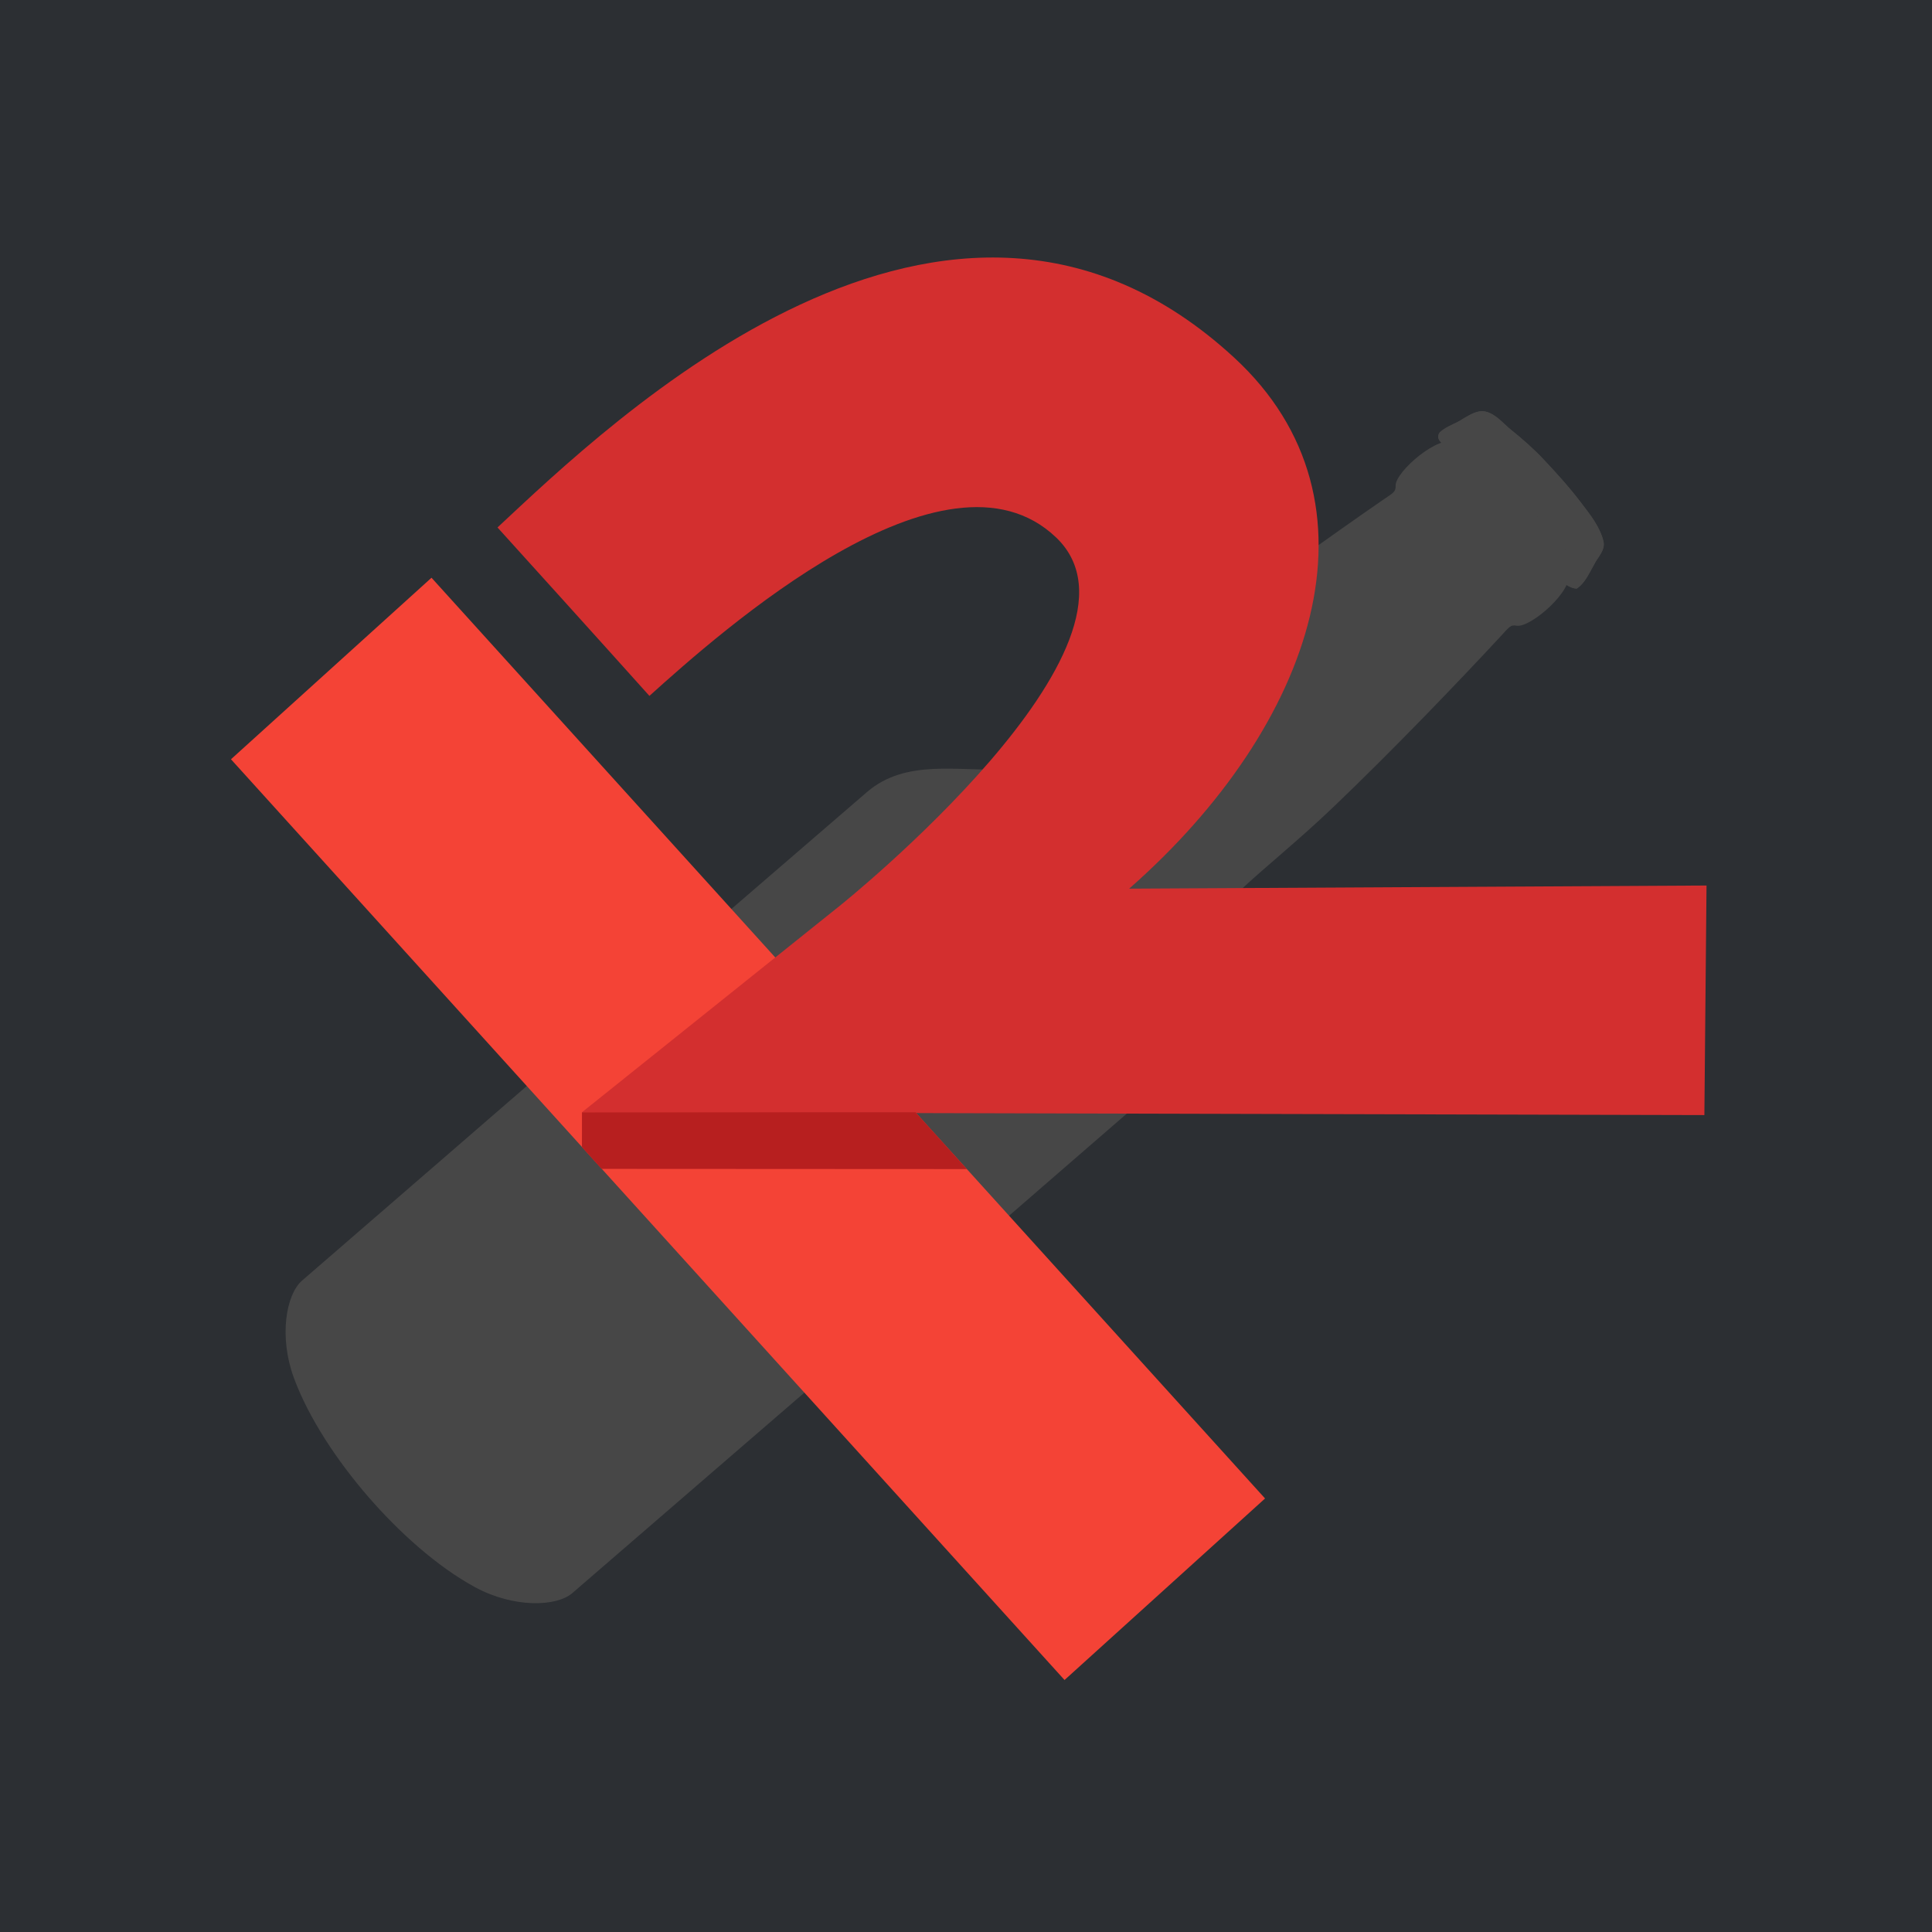
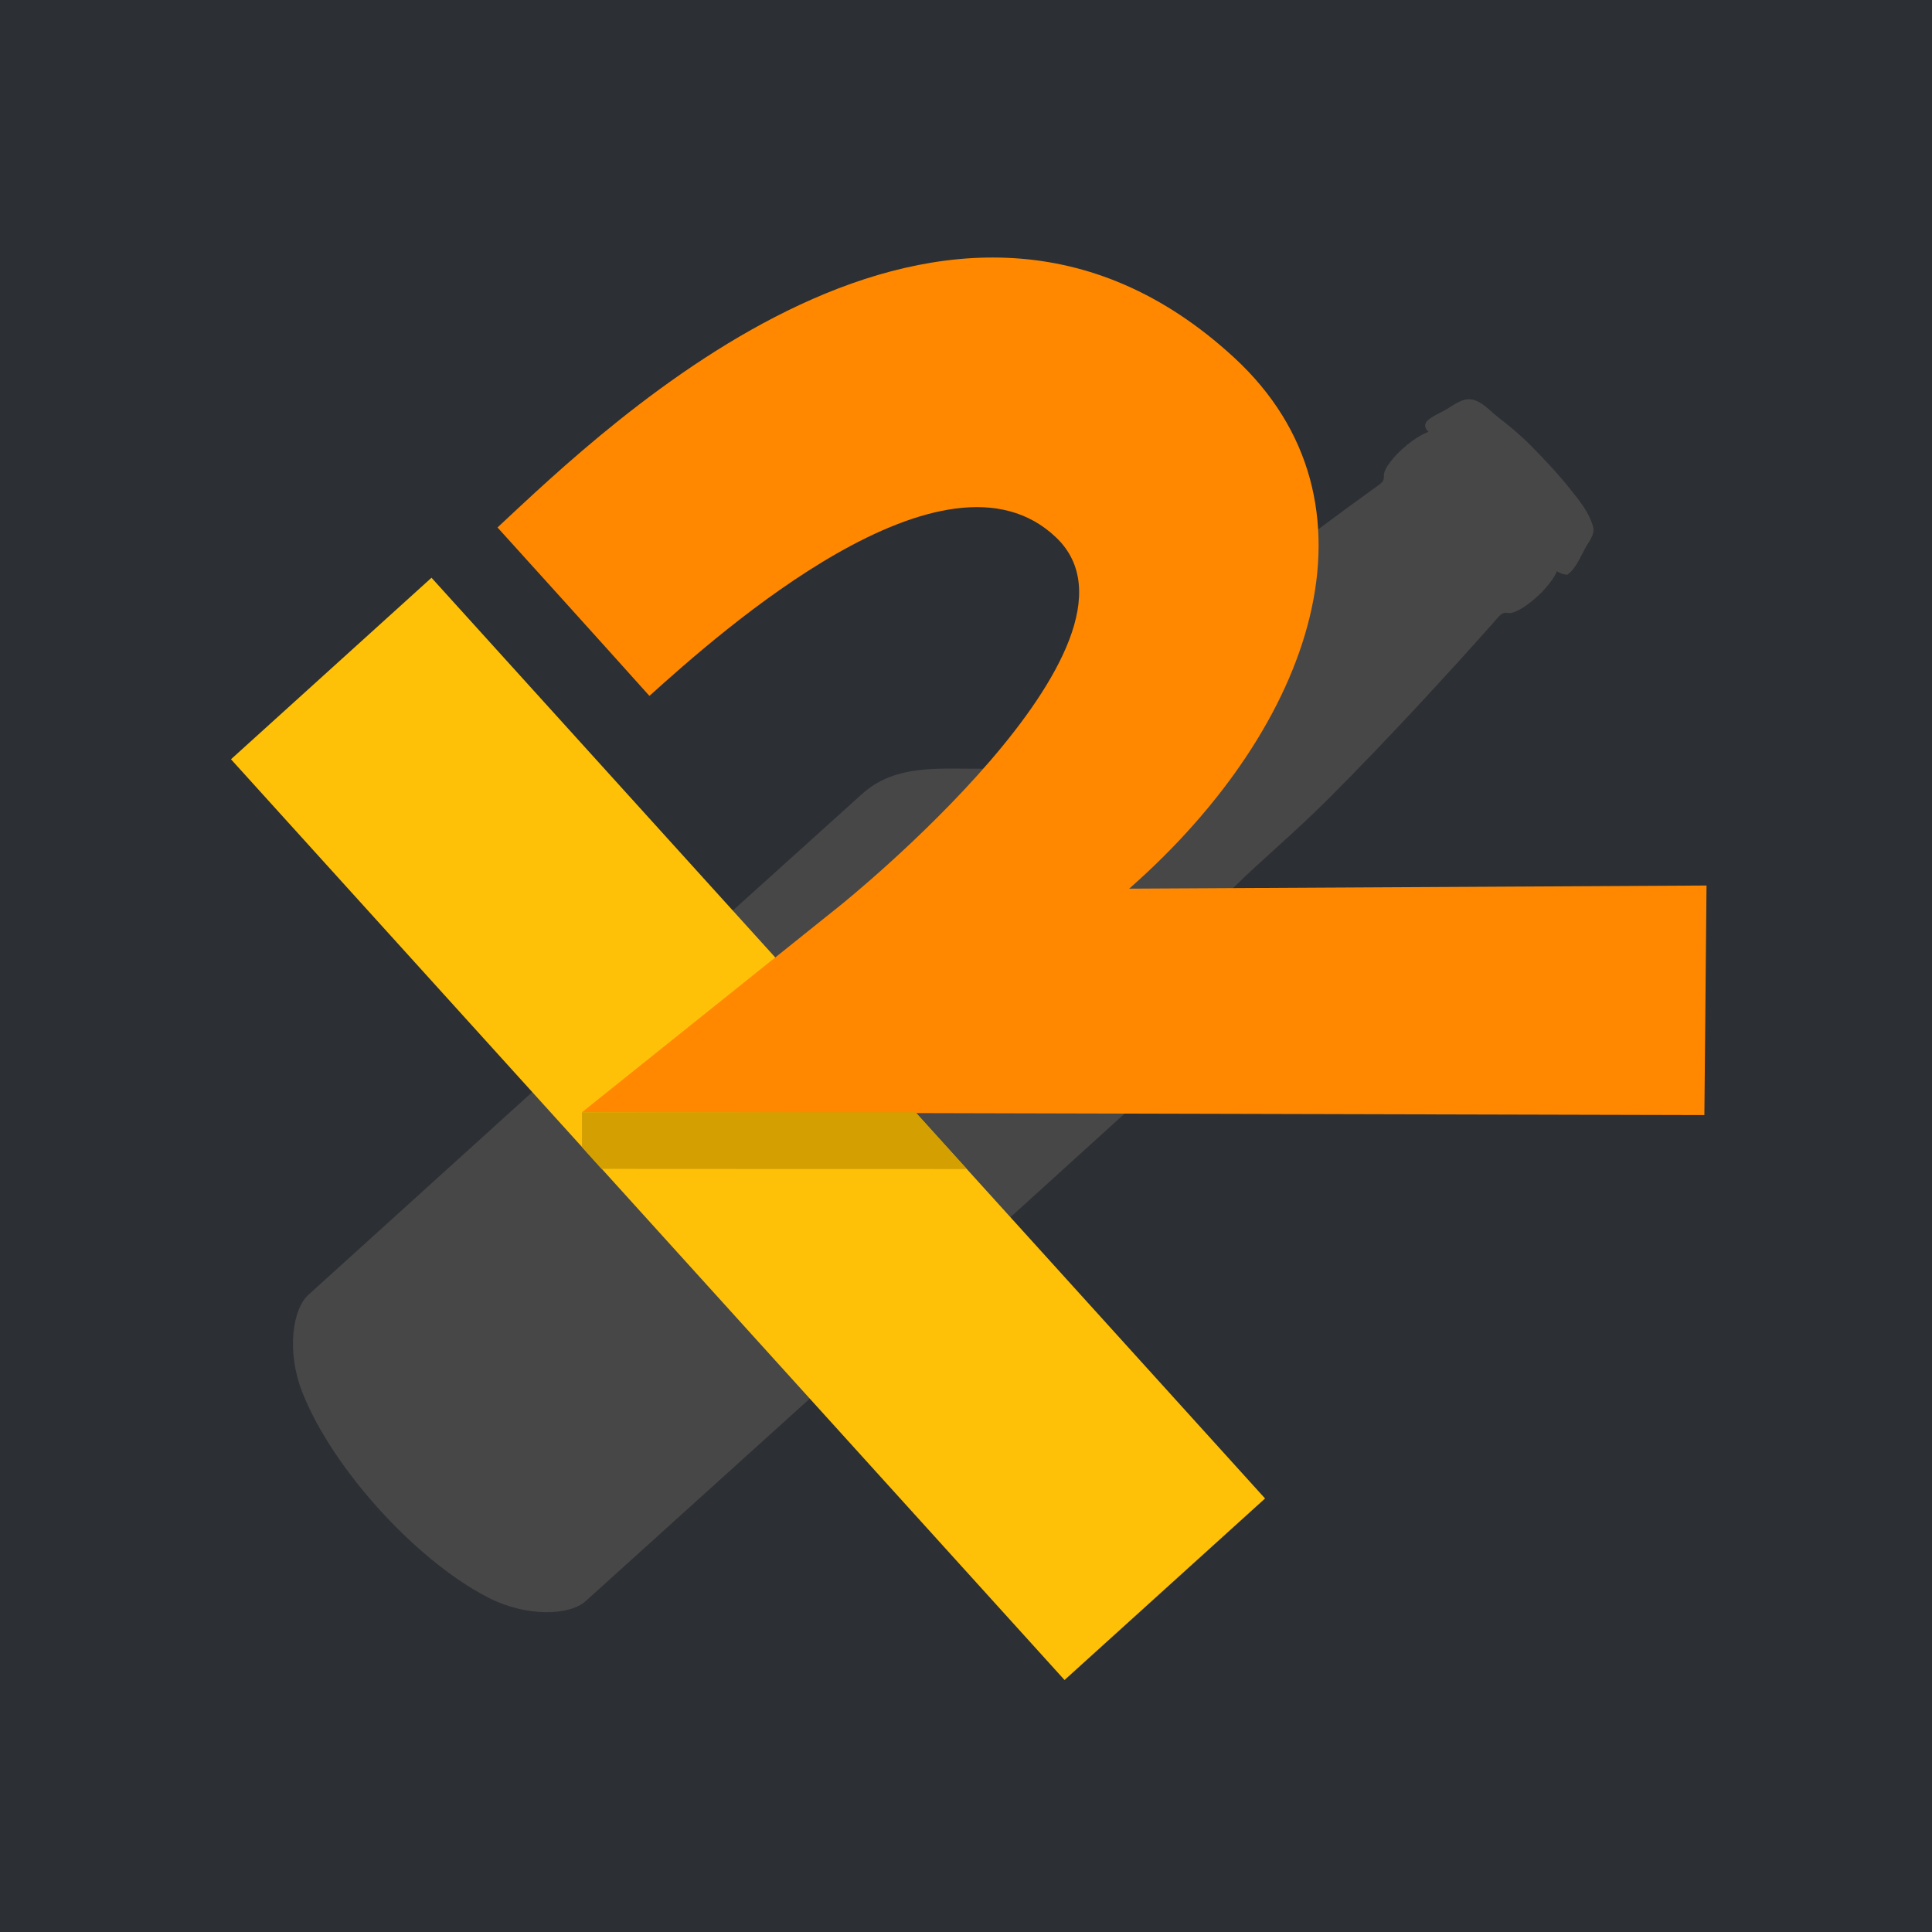
<svg xmlns="http://www.w3.org/2000/svg" width="500" height="500" viewBox="0 0 132.292 132.292" version="1.1" id="svg8">
  <defs id="defs2">
    <filter y="-0.15" height="1.3" x="-0.15" width="1.3" style="color-interpolation-filters:sRGB;" id="filter1564">
      <feTurbulence type="fractalNoise" baseFrequency="0.013" numOctaves="10" seed="0" result="result4" id="feTurbulence1550" />
      <feDisplacementMap in="SourceGraphic" in2="result4" yChannelSelector="G" xChannelSelector="R" scale="0" result="result3" id="feDisplacementMap1552" />
      <feDiffuseLighting lighting-color="rgb(233,230,215)" diffuseConstant="1" surfaceScale="1.95" result="result1" in="result4" id="feDiffuseLighting1556">
        <feDistantLight azimuth="235" elevation="40" id="feDistantLight1554" />
      </feDiffuseLighting>
      <feComposite operator="in" in="result3" in2="result1" result="result2" id="feComposite1558" />
      <feComposite in2="result1" result="result5" operator="arithmetic" k1="1.7" id="feComposite1560" />
      <feBlend in="result5" in2="result3" mode="normal" id="feBlend1562" />
    </filter>
  </defs>
  <g id="layer1">
    <rect style="fill:#2c2f33;fill-opacity:1;stroke:none;stroke-width:0.778" id="rect837" width="132.67" height="133.048" x="-4.1405083e-06" y="-0.189" />
-     <g id="g4041" transform="matrix(0.05917533,0.06842689,-0.06842689,0.05917533,97.16724,21.54478)" style="fill:#474747;fill-opacity:1;stroke:none;stroke-opacity:1">
+     <g id="g4041" transform="matrix(0.0606892,0.06708786,-0.06708786,0.0606892,96.10018,20.83053)" style="fill:#474747;fill-opacity:1;stroke:none;stroke-opacity:1">
      <g id="g4036" style="fill:#474747;fill-opacity:1;stroke:none;stroke-opacity:1">
        <path id="path3932" d="m 166.53,-0.219 c -7.403,0.035 -14.797,0.269 -22.188,0.594 -5.475,0.241 -10.941,0.728 -16.375,1.406 -5.434,0.678 -10.858,1.545 -16.25,2.531 -3.917,0.751 -8.065,0.944 -12.094,1.562 -2.014,0.309 -4.01,0.73 -5.906,1.375 -1.897,0.645 -3.693,1.523 -5.375,2.75 -1.19,0.892 -2.161,1.977 -2.938,3.188 -0.776,1.211 -1.358,2.539 -1.844,3.938 -0.972,2.798 -1.515,5.856 -2.062,8.625 -0.171,1.734 -0.5,3.436 -0.906,5.125 -0.407,1.689 -0.862,3.352 -1.312,5.031 -0.451,1.68 -0.885,3.358 -1.188,5.062 -0.303,1.705 -0.474,3.454 -0.438,5.219 0.134,0.758 0.35,1.388 0.656,1.938 0.306,0.549 0.685,1.014 1.125,1.375 0.44,0.36 0.932,0.622 1.469,0.812 0.536,0.191 1.123,0.303 1.719,0.344 1.19,0.081 2.456,-0.128 3.656,-0.531 1.2,-0.404 2.34,-1.016 3.25,-1.75 1.146,1.006 2.416,1.767 3.75,2.281 1.334,0.514 2.737,0.787 4.156,0.844 1.419,0.057 2.85,-0.104 4.25,-0.469 1.4,-0.365 2.753,-0.936 4.031,-1.688 0.688,-0.388 1.346,-0.601 2,-0.688 0.654,-0.087 1.307,-0.034 1.938,0.094 1.261,0.256 2.485,0.843 3.719,1.438 1.234,0.594 2.487,1.2 3.781,1.438 0.647,0.119 1.29,0.132 1.969,0.031 0.678,-0.101 1.373,-0.312 2.094,-0.719 1.192,-0.449 2.416,-0.881 3.656,-1.219 1.24,-0.338 2.493,-0.6 3.75,-0.719 1.257,-0.119 2.538,-0.083 3.781,0.125 1.244,0.208 2.457,0.608 3.656,1.25 0.708,0.51 1.425,0.829 2.156,1.031 0.731,0.203 1.472,0.267 2.219,0.25 1.492,-0.033 3.025,-0.4 4.531,-0.781 1.506,-0.382 2.979,-0.757 4.438,-0.781 0.729,-0.012 1.451,0.041 2.156,0.25 0.705,0.209 1.42,0.575 2.094,1.094 1.523,0.695 3.008,1.052 4.5,1.156 1.492,0.104 2.988,-0.064 4.438,-0.375 1.45,-0.311 2.853,-0.794 4.25,-1.344 1.397,-0.549 2.761,-1.17 4.094,-1.781 1.336,0.163 2.688,0.698 4.031,1.312 1.343,0.615 2.692,1.306 4.031,1.875 1.339,0.569 2.674,1.006 4,1.031 0.663,0.012 1.311,-0.064 1.969,-0.281 0.658,-0.217 1.317,-0.585 1.969,-1.094 0.535,-0.655 1.09,-1.169 1.656,-1.562 0.567,-0.393 1.158,-0.666 1.75,-0.844 1.184,-0.355 2.401,-0.321 3.656,-0.094 2.51,0.455 5.125,1.704 7.656,2.25 1.393,-0.454 2.754,-0.784 4.094,-1 1.339,-0.216 2.652,-0.307 3.969,-0.281 1.317,0.026 2.645,0.164 3.969,0.438 1.324,0.273 2.638,0.662 4,1.188 2.85,-0.942 6.115,-1.496 9.188,-2.375 1.536,-0.439 3.036,-0.936 4.406,-1.625 1.37,-0.689 2.599,-1.572 3.656,-2.688 0.23,-1.888 0.193,-3.765 -0.062,-5.625 -0.255,-1.86 -0.724,-3.705 -1.281,-5.531 -1.114,-3.653 -2.626,-7.209 -3.844,-10.688 -1.251,-2.891 -1.881,-6.309 -2.969,-9.406 -0.544,-1.549 -1.203,-3.026 -2.125,-4.312 -0.46,-0.643 -0.99,-1.242 -1.6,-1.781 -0.608,-0.539 -1.304,-1.03 -2.094,-1.438 -2.479,-1.258 -5.049,-2.208 -7.688,-2.969 -2.638,-0.761 -5.331,-1.335 -8.062,-1.75 -2.731,-0.415 -5.491,-0.687 -8.25,-0.906 -2.759,-0.22 -5.529,-0.356 -8.25,-0.531 -7.388,-0.476 -14.784,-0.66 -22.188,-0.625 z" fill="#ffffff" fill-rule="evenodd" style="fill:#474747;fill-opacity:1;stroke:none;stroke-opacity:1" />
        <path id="path2991" d="m 97.068,39.726 c -1.766,3.955 2.113,3.152 0,0 z m 64.952,-1.12 c -1.766,3.955 2.113,3.152 0,0 z m -50.393,-2.24 c -1.766,3.955 2.113,3.152 0,0 z m -7.804,-3.22 c -1.425,4.454 1.783,4.372 0,0 z m 1.085,-5.739 c -1.766,3.955 2.113,3.151 0,0 z m 78.425,-0.98 c -1.425,4.454 1.783,4.372 0,0 z m 34.96,-2.275 c -0.86,2.725 3.6,8.849 4.024,5.389 -4.458,-2.199 3.865,-2.08 -0.525,-3.36 -1.597,0.4 -2.466,-1.233 -3.5,-2.03 z m -39.242,-8.316 c 0.48,0.32 0.997,0.673 1.905,1.522 0.458,3.347 1.647,8.535 1.565,2.037 -0.27,-1.191 -0.35,-2.459 -1.254,-3.383 -1.402,-1.78 -2.539,-2.196 -3.954,-2.394 -6.838,0.47 -4.07,9.104 -3.78,13.653 1.065,5.404 1.427,10.994 3.046,16.26 1.321,-4.433 0.07,-11.632 -0.511,-15.809 -0.45,-4.339 -1.804,-8.338 -0.408,-11.012 0.425,-0.814 2.446,-1.507 3.391,-0.876 z m -68.544,0.057 c -4.535,-0.239 -7.657,9.44 -2.773,10.005 0.401,1.811 3.877,4.477 4.593,3.363 1.124,-3.7 2.764,-11.691 -1.82,-13.368 z m 13.018,-0.77 c -5.236,2.419 -2.521,10.055 -3.21,14.825 -0.127,2.545 0.223,12.34 1.317,4.822 -1.729,-6.484 7.445,-5.929 6.14,-11.997 -0.025,-2.829 -0.587,-7.548 -4.247,-7.65 z m 15.678,-0.945 c -3.976,0.463 1.381,9.082 -3.584,4.42 -2.123,0.957 -0.748,5.36 1.886,4.901 2.328,4.878 0.542,12.446 1.113,16.219 0.256,-3.978 2.877,-9.41 5.297,-5.027 1.2,-5.655 1.089,-11.763 0.007,-17.44 -0.755,-1.789 -2.808,-3.037 -4.72,-3.073 z m 19.597,-0.28 c -7.919,-0.325 -6.089,8.327 -5.531,13.459 1.559,4.661 -1.916,13.108 2.889,15.273 2.263,-4.886 -0.214,-11.099 0.38,-16.504 -0.399,-2.368 0.93,-10.332 2.297,-4.074 0.253,2.416 1.93,6.493 1.428,1.381 -1.544,-2.888 3.285,-9.495 -1.463,-9.535 z m 33.071,-0.07 c -4.712,2.847 -0.273,9.998 2.5e-4,14.482 1.441,5.26 2.458,10.758 4.72,15.711 1.056,-5.143 -1.904,-10.741 -2.605,-15.999 -0.349,-2.291 -3.905,-12.758 0.603,-8.537 1.273,7.223 2.883,14.536 5.669,21.396 4.533,3.828 1.233,-8.064 0.162,-10.752 -1.644,-5.624 -1.482,-13.218 -7.484,-16.196 z m 24.462,-0.245 c -3.783,2.286 3.938,13.821 3.78,5.879 -0.521,-2.138 -1.239,-5.368 -3.78,-5.879 z m -11.793,0 c -3.375,4.702 1.218,12.101 1.855,17.638 0.994,2.803 1.629,7.556 3.34,9.055 -0.148,-4.374 -2.278,-8.678 -1.649,-13.017 3.407,1.061 2.167,10.61 5.914,10.403 -3.462,-7.245 -3.511,-15.68 -7.187,-22.821 -0.485,-0.756 -1.354,-1.305 -2.273,-1.258 z m 25.197,9.904 c -2.53,-5.782 -2.47,-13.649 -8.79,-16.913 -9.91,-5.03 -21.36,-5.482 -32.25,-6.183 -14.77,-0.951 -29.61,-0.659 -44.39,-0.01 -10.95,0.481 -21.82,1.966 -32.6,3.939 -7.84,1.503 -16.672,0.772 -23.4,5.679 -4.759,3.569 -5.719,10.206 -6.815,15.744 -0.684,6.936 -4.02,13.377 -3.874,20.434 1.075,6.061 8.242,5.149 11.88,2.214 4.582,4.025 11.087,3.971 16.199,0.964 5.506,-3.107 9.738,4.828 15.506,1.574 4.768,-1.797 10.041,-3.132 14.839,-0.564 5.663,4.079 12.19,-3.087 17.578,1.062 6.092,2.78 11.977,0.123 17.308,-2.321 5.345,0.652 10.781,6.908 15.995,2.842 4.284,-5.241 9.649,-1.348 14.711,-0.257 5.571,-1.814 10.593,-1.748 16.042,0.353 5.699,-1.885 13.024,-2.226 17.252,-6.689 0.92,-7.55 -2.779,-14.909 -5.214,-21.867 z m -123.87,-14.312 c 10.918,-1.697 21.843,-3.572 32.864,-4.464 19.787,-0.862 39.7,-1.048 59.419,0.999 7.813,1.414 16.147,2.28 23.062,6.439 4.657,7.431 5.99,16.384 9.165,24.481 2.619,4.704 0.461,9.768 -5.232,9.577 -5.061,2.829 -9.965,2.497 -14.885,-0.009 -5.189,-0.581 -10.223,5.211 -14.691,-0.056 -4.764,-4.358 -8.565,4.618 -13.614,3.327 -5.343,-3.325 -12.702,-5.699 -18.347,-1.682 -5.694,3.108 -10.331,-3.82 -16.254,-1.378 -6.052,3.557 -11.028,-1.397 -17.205,-1.144 -5.702,-1.439 -14.577,7.109 -17.319,-1.01 -0.552,-5.38 -3.966,2.807 -7.445,0.716 -3.989,1.78 -9.797,6.054 -13.662,0.98 1.015,-3.897 0.009,-11.271 3.97,-13.242 1.425,1.92 1.007,6.836 2.422,1.462 1.173,-5.47 2.333,-11.56 0.048,-16.872 -5.486,-4.121 -4.964,7.362 -6.309,10.57 -1.427,5.933 -1.64,12.35 -4.456,17.832 -3.696,3.352 -8.159,0.507 -5.958,-4.224 0.897,-6.738 3.965,-12.932 4.938,-19.681 0.868,-4.735 3.405,-10.283 8.909,-10.577 3.527,-0.681 7.053,-1.362 10.58,-2.043 z" style="fill:#474747;fill-opacity:1;stroke:none;stroke-opacity:1" />
      </g>
      <path id="path3828" d="m 91.312,42.406 c -13.144,4.476 -13.159,49.089 -5,55.656 3.809,3.066 2.922,4.83 1.781,15.219 -5.027,45.788 -11.61,115.42 -14.812,179 -3.765,74.74 5.553,126.78 -18.343,170.4 -21.481,27.3 -54.842,50.94 -54.938,89.65 -0.469,188.48 0,376.96 0,565.44 0,16.126 20.767,41.133 51.406,52.731 30.64,11.599 69.549,16.388 104.96,16.378 35.419,-0.01 74.343,-4.843 104.98,-16.44 30.636,-11.597 51.375,-36.607 51.375,-52.731 0,-188.46 0.469,-376.92 0,-565.38 -0.096,-38.704 -33.428,-62.33 -54.906,-89.625 -23.894,-43.617 -14.579,-95.663 -18.344,-170.41 -3.202,-63.572 -9.786,-133.19 -14.812,-178.97 -1.141,-10.387 -2.028,-12.153 1.781,-15.219 8.158,-6.566 8.142,-51.181 -5,-55.656 -14.226,-4.844 -44.246,-4.286 -65.064,-4.317 -20.818,-0.031 -50.833,-0.59 -65.061,4.255 z" style="fill:#474747;fill-opacity:1;stroke:none;stroke-opacity:1" />
    </g>
  </g>
  <g id="layer2">
-     <rect style="fill:#f44336;fill-opacity:1;stroke-width:0.265" id="rect833" width="18.521" height="85.045" x="-23.168" y="49.157" transform="rotate(-42.15519)" />
-     <path style="fill:#d32f2f;fill-opacity:1;stroke:none;stroke-width:0.242px;stroke-linecap:butt;stroke-linejoin:miter;stroke-opacity:1;" d="m 34.066,36.118 c 7.631,-7.109 30.828,-29.704 50.435,-11.637 10.735,9.892 5.502,25.225 -7.181,36.369 L 116.853,60.635 116.706,76.354 39.85,76.161 57.521,62.009 c 0,0 22.401,-17.937 14.798,-25.204 -7.603,-7.267 -23.014,6.488 -27.851,10.846 0,0 -3.755,-4.192 -10.402,-11.533 z" id="path835" />
-     <path style="fill:#b71f1f;fill-opacity:1;stroke:none;stroke-width:0.265px;stroke-linecap:butt;stroke-linejoin:miter;stroke-opacity:1" d="m 39.85,76.161 h 22.841 l 3.516,3.891 -25.015,-0.013 -1.345,-1.495 z" id="path1480" />
+     <rect style="fill:#ffc107;fill-opacity:1;stroke-width:0.265" id="rect833" width="18.521" height="85.045" x="-23.168" y="49.157" transform="rotate(-42.15519)" />
+     <path style="fill:#ff8800;fill-opacity:1;stroke:none;stroke-width:0.242px;stroke-linecap:butt;stroke-linejoin:miter;stroke-opacity:1" d="m 34.066,36.118 c 7.631,-7.109 30.828,-29.704 50.435,-11.637 10.735,9.892 5.502,25.225 -7.181,36.369 L 116.853,60.635 116.706,76.354 39.85,76.161 57.521,62.009 c 0,0 22.401,-17.937 14.798,-25.204 -7.603,-7.267 -23.014,6.488 -27.851,10.846 0,0 -3.755,-4.192 -10.402,-11.533 z" id="path835" />
+     <path style="fill:#d49f00;fill-opacity:1;stroke:none;stroke-width:0.265px;stroke-linecap:butt;stroke-linejoin:miter;stroke-opacity:1" d="m 39.85,76.161 h 22.841 l 3.516,3.891 -25.015,-0.013 -1.345,-1.495 z" id="path1480" />
  </g>
</svg>
